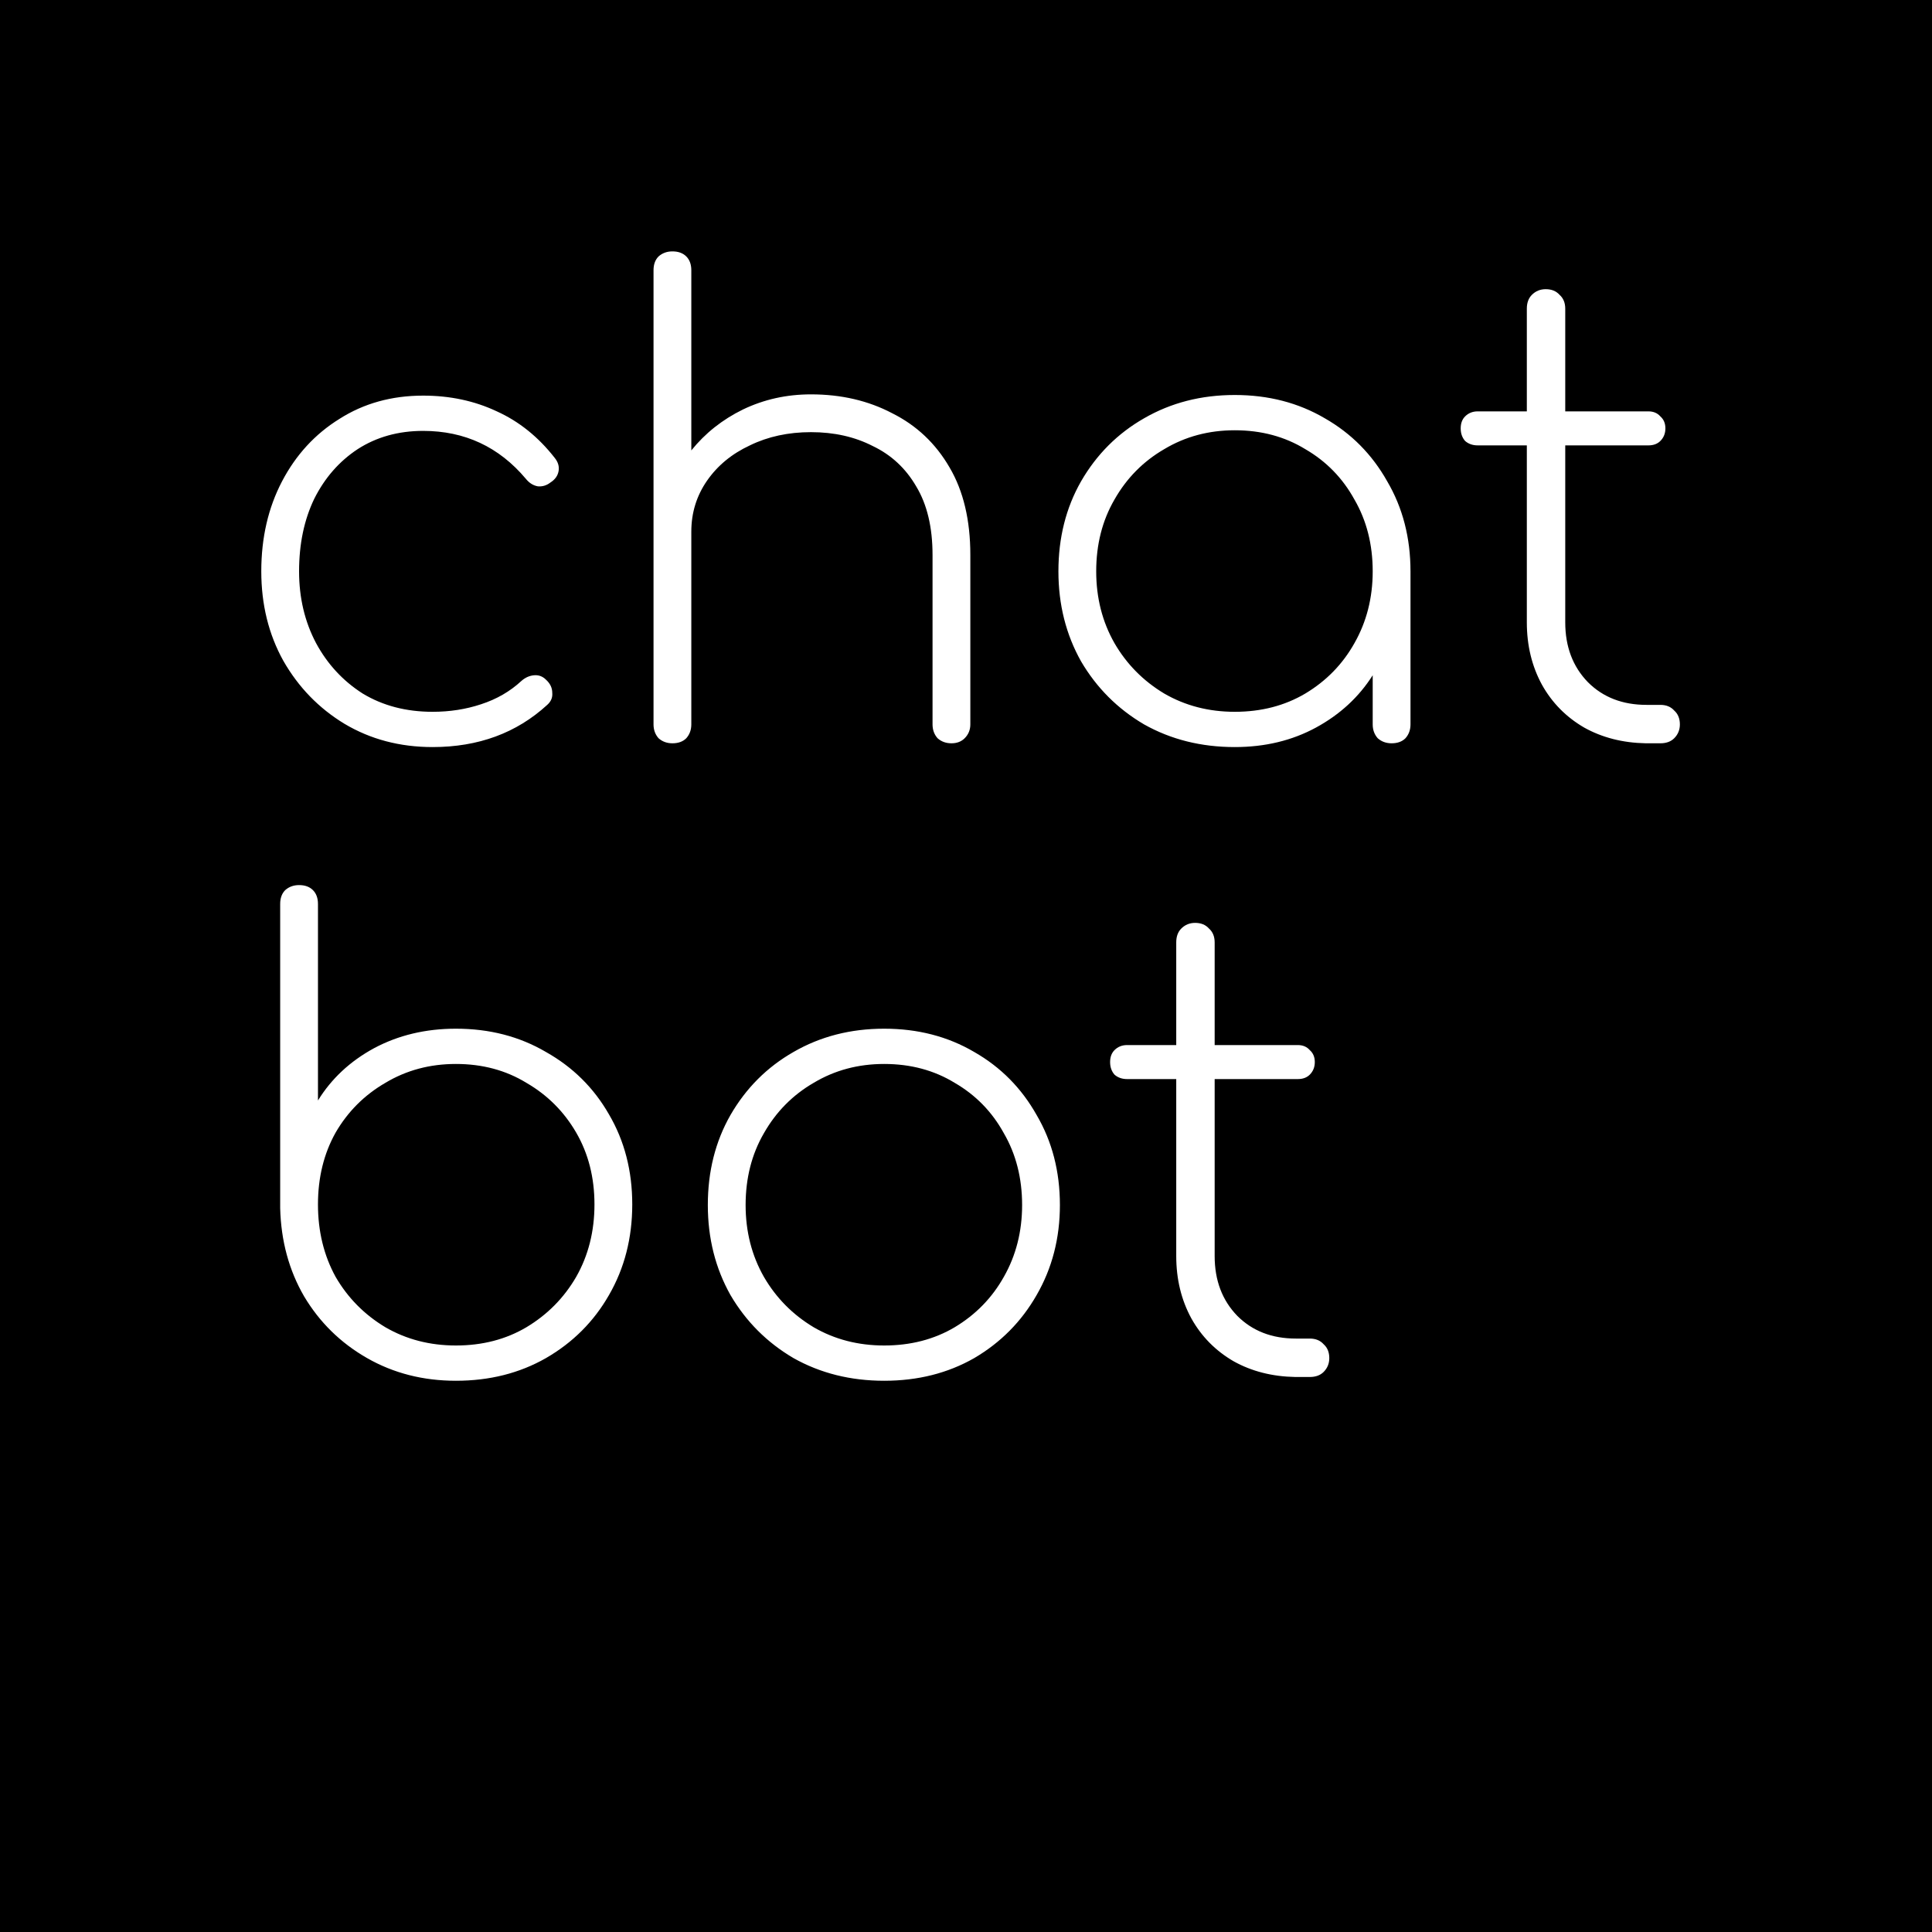
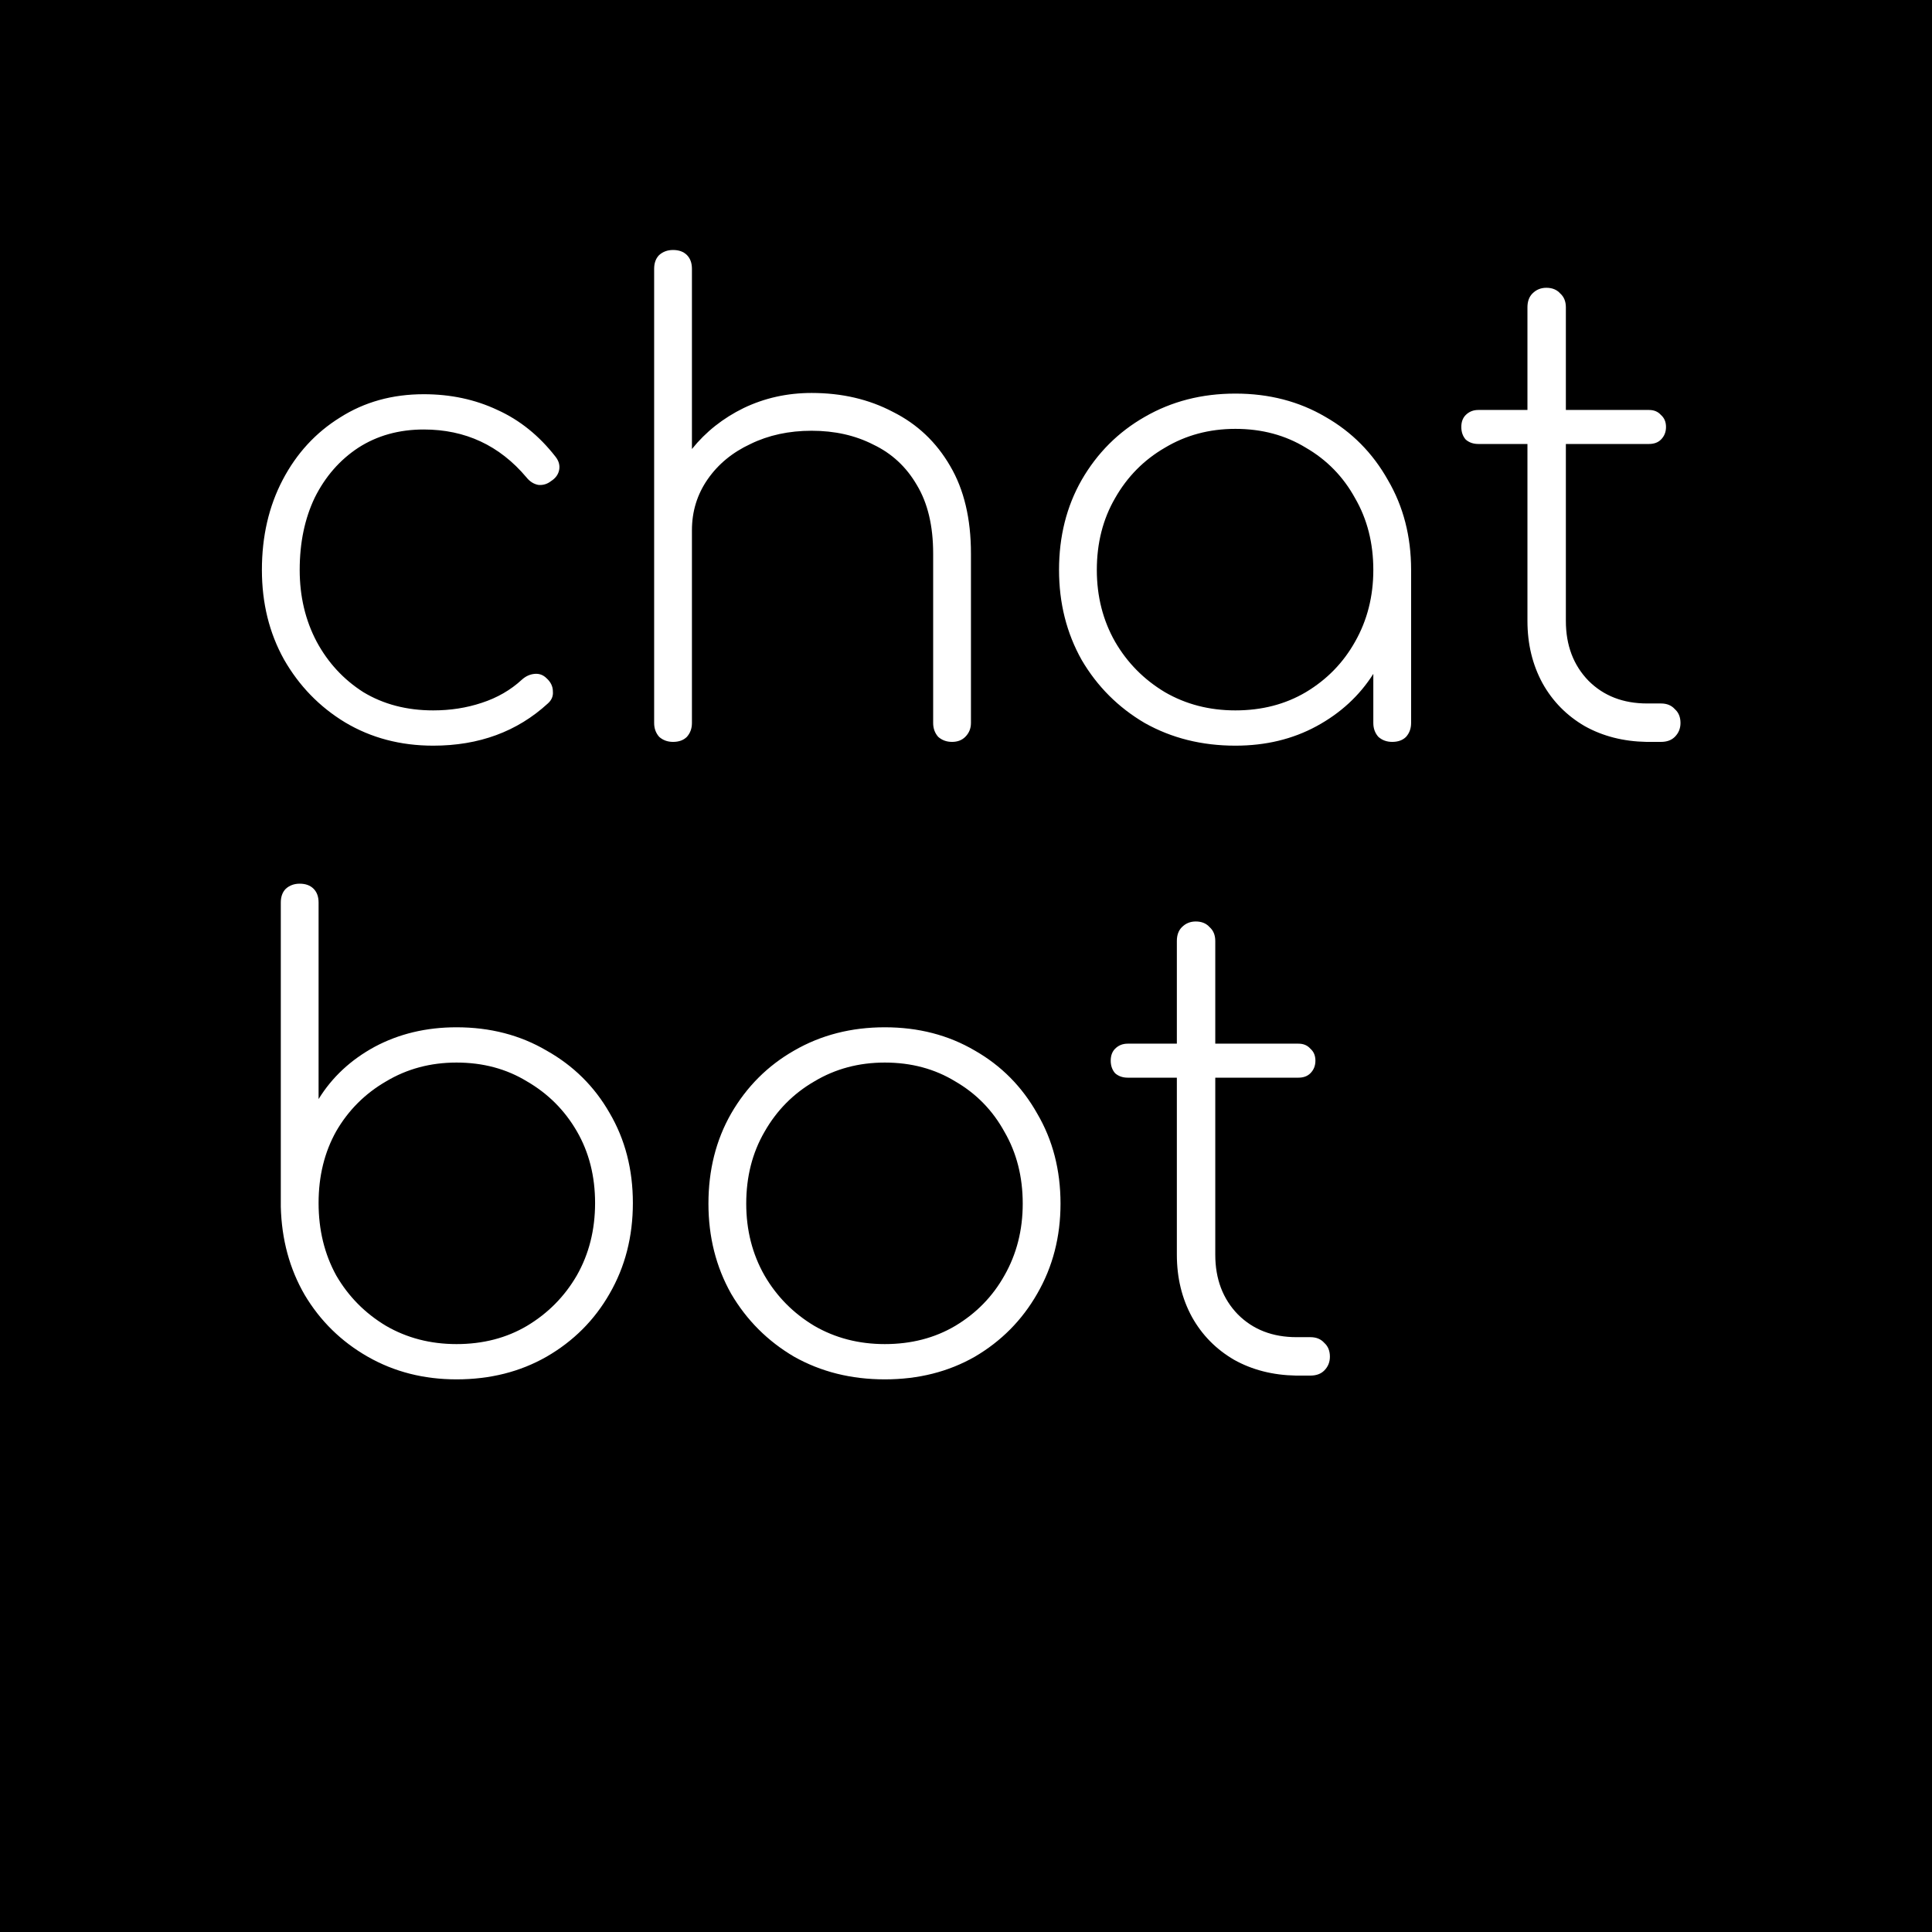
<svg xmlns="http://www.w3.org/2000/svg" width="500" height="500" viewBox="0 0 500 500" fill="none">
  <rect width="500" height="500" fill="black" />
-   <path d="M111.956 193.341C103.48 193.341 95.874 191.33 89.136 187.31C82.508 183.289 77.237 177.856 73.325 171.01C69.522 164.164 67.62 156.448 67.62 147.864C67.62 139.17 69.413 131.401 72.999 124.555C76.585 117.709 81.53 112.33 87.832 108.418C94.135 104.397 101.361 102.387 109.511 102.387C116.466 102.387 122.823 103.745 128.582 106.462C134.342 109.07 139.34 113.09 143.578 118.524C144.448 119.61 144.774 120.751 144.556 121.947C144.339 123.142 143.633 124.12 142.437 124.881C141.459 125.641 140.373 125.967 139.177 125.859C137.982 125.641 136.95 124.989 136.08 123.903C129.126 115.644 120.269 111.515 109.511 111.515C103.1 111.515 97.449 113.09 92.559 116.242C87.778 119.393 84.029 123.685 81.312 129.119C78.704 134.552 77.4 140.8 77.4 147.864C77.4 154.71 78.867 160.904 81.801 166.446C84.735 171.879 88.756 176.226 93.863 179.486C99.079 182.637 105.11 184.213 111.956 184.213C116.412 184.213 120.595 183.561 124.507 182.257C128.528 180.953 132.005 178.942 134.939 176.226C135.917 175.356 137.004 174.867 138.199 174.759C139.395 174.65 140.427 175.03 141.296 175.9C142.383 176.878 142.926 178.019 142.926 179.323C143.035 180.518 142.6 181.55 141.622 182.42C133.69 189.7 123.801 193.341 111.956 193.341ZM174.022 192.363C172.61 192.363 171.414 191.928 170.436 191.059C169.567 190.081 169.132 188.885 169.132 187.473V108.092C169.132 106.57 169.567 105.375 170.436 104.506C171.414 103.636 172.61 103.202 174.022 103.202C175.544 103.202 176.739 103.636 177.608 104.506C178.478 105.375 178.912 106.57 178.912 108.092V116.568C182.498 112.112 186.954 108.581 192.278 105.973C197.712 103.365 203.58 102.061 209.882 102.061C217.706 102.061 224.715 103.691 230.909 106.951C237.212 110.102 242.156 114.775 245.742 120.969C249.328 127.054 251.121 134.606 251.121 143.626V187.473C251.121 188.885 250.632 190.081 249.654 191.059C248.785 191.928 247.644 192.363 246.231 192.363C244.819 192.363 243.623 191.928 242.645 191.059C241.776 190.081 241.341 188.885 241.341 187.473V143.626C241.341 136.454 239.929 130.531 237.103 125.859C234.387 121.186 230.638 117.709 225.856 115.427C221.184 113.036 215.859 111.841 209.882 111.841C204.014 111.841 198.744 112.982 194.071 115.264C189.399 117.437 185.704 120.48 182.987 124.392C180.271 128.304 178.912 132.705 178.912 137.595V187.473C178.912 188.885 178.478 190.081 177.608 191.059C176.739 191.928 175.544 192.363 174.022 192.363ZM174.022 153.243C172.61 153.243 171.414 152.808 170.436 151.939C169.567 150.961 169.132 149.765 169.132 148.353V69.95C169.132 68.428 169.567 67.233 170.436 66.364C171.414 65.495 172.61 65.06 174.022 65.06C175.544 65.06 176.739 65.495 177.608 66.364C178.478 67.233 178.912 68.428 178.912 69.95V148.353C178.912 149.765 178.478 150.961 177.608 151.939C176.739 152.808 175.544 153.243 174.022 153.243ZM319.557 193.341C310.864 193.341 303.04 191.385 296.085 187.473C289.239 183.452 283.806 178.019 279.785 171.173C275.873 164.218 273.917 156.448 273.917 147.864C273.917 139.17 275.873 131.401 279.785 124.555C283.806 117.6 289.239 112.167 296.085 108.255C303.04 104.234 310.864 102.224 319.557 102.224C328.251 102.224 336.02 104.234 342.866 108.255C349.712 112.167 355.091 117.6 359.003 124.555C363.024 131.401 365.034 139.17 365.034 147.864V187.473C365.034 188.885 364.6 190.081 363.73 191.059C362.861 191.928 361.666 192.363 360.144 192.363C358.732 192.363 357.536 191.928 356.558 191.059C355.689 190.081 355.254 188.885 355.254 187.473V174.759C351.668 180.409 346.778 184.919 340.584 188.288C334.39 191.656 327.381 193.341 319.557 193.341ZM319.557 184.213C326.403 184.213 332.489 182.637 337.813 179.486C343.247 176.226 347.485 171.879 350.527 166.446C353.679 160.904 355.254 154.71 355.254 147.864C355.254 140.909 353.679 134.715 350.527 129.282C347.485 123.74 343.247 119.393 337.813 116.242C332.489 112.982 326.403 111.352 319.557 111.352C312.82 111.352 306.735 112.982 301.301 116.242C295.868 119.393 291.576 123.74 288.424 129.282C285.273 134.715 283.697 140.909 283.697 147.864C283.697 154.71 285.273 160.904 288.424 166.446C291.576 171.879 295.868 176.226 301.301 179.486C306.735 182.637 312.82 184.213 319.557 184.213ZM425.949 192.363C419.972 192.254 414.648 190.896 409.975 188.288C405.302 185.571 401.662 181.876 399.054 177.204C396.446 172.422 395.142 167.043 395.142 161.067V115.264H382.428C381.124 115.264 380.037 114.883 379.168 114.123C378.407 113.253 378.027 112.167 378.027 110.863C378.027 109.559 378.407 108.526 379.168 107.766C380.037 106.896 381.124 106.462 382.428 106.462H395.142V79.893C395.142 78.371 395.577 77.176 396.446 76.307C397.424 75.329 398.619 74.84 400.032 74.84C401.553 74.84 402.749 75.329 403.618 76.307C404.596 77.176 405.085 78.371 405.085 79.893V106.462H426.601C427.905 106.462 428.937 106.896 429.698 107.766C430.567 108.526 431.002 109.559 431.002 110.863C431.002 112.167 430.567 113.253 429.698 114.123C428.937 114.883 427.905 115.264 426.601 115.264H405.085V161.067C405.085 167.369 407.041 172.531 410.953 176.552C414.865 180.464 419.918 182.42 426.112 182.42H429.698C431.219 182.42 432.415 182.909 433.284 183.887C434.262 184.756 434.751 185.951 434.751 187.473C434.751 188.885 434.262 190.081 433.284 191.059C432.415 191.928 431.219 192.363 429.698 192.363H425.949ZM117.987 357.341C109.511 357.341 101.85 355.385 95.004 351.473C88.158 347.561 82.725 342.236 78.704 335.499C74.792 328.761 72.728 321.155 72.51 312.679V233.95C72.51 232.428 72.945 231.233 73.814 230.364C74.792 229.494 75.988 229.06 77.4 229.06C78.922 229.06 80.117 229.494 80.986 230.364C81.856 231.233 82.29 232.428 82.29 233.95V284.806C85.768 279.155 90.603 274.645 96.797 271.277C103.1 267.908 110.163 266.224 117.987 266.224C126.681 266.224 134.45 268.234 141.296 272.255C148.251 276.167 153.684 281.546 157.596 288.392C161.617 295.238 163.627 303.007 163.627 311.701C163.627 320.394 161.617 328.218 157.596 335.173C153.684 342.019 148.251 347.452 141.296 351.473C134.45 355.385 126.681 357.341 117.987 357.341ZM117.987 348.213C124.833 348.213 130.919 346.637 136.243 343.486C141.677 340.226 145.969 335.879 149.12 330.446C152.272 324.904 153.847 318.655 153.847 311.701C153.847 304.746 152.272 298.552 149.12 293.119C145.969 287.685 141.677 283.393 136.243 280.242C130.919 276.982 124.833 275.352 117.987 275.352C111.25 275.352 105.165 276.982 99.731 280.242C94.298 283.393 90.006 287.685 86.854 293.119C83.812 298.552 82.29 304.746 82.29 311.701C82.29 318.655 83.812 324.904 86.854 330.446C90.006 335.879 94.298 340.226 99.731 343.486C105.165 346.637 111.25 348.213 117.987 348.213ZM228.825 357.341C220.131 357.341 212.307 355.385 205.353 351.473C198.507 347.452 193.073 342.019 189.053 335.173C185.141 328.218 183.185 320.448 183.185 311.864C183.185 303.17 185.141 295.401 189.053 288.555C193.073 281.6 198.507 276.167 205.353 272.255C212.307 268.234 220.131 266.224 228.825 266.224C237.518 266.224 245.288 268.234 252.134 272.255C258.98 276.167 264.359 281.6 268.271 288.555C272.291 295.401 274.302 303.17 274.302 311.864C274.302 320.448 272.291 328.218 268.271 335.173C264.359 342.019 258.98 347.452 252.134 351.473C245.288 355.385 237.518 357.341 228.825 357.341ZM228.825 348.213C235.671 348.213 241.756 346.637 247.081 343.486C252.514 340.226 256.752 335.879 259.795 330.446C262.946 324.904 264.522 318.71 264.522 311.864C264.522 304.909 262.946 298.715 259.795 293.282C256.752 287.74 252.514 283.393 247.081 280.242C241.756 276.982 235.671 275.352 228.825 275.352C222.087 275.352 216.002 276.982 210.569 280.242C205.135 283.393 200.843 287.74 197.692 293.282C194.54 298.715 192.965 304.909 192.965 311.864C192.965 318.71 194.54 324.904 197.692 330.446C200.843 335.879 205.135 340.226 210.569 343.486C216.002 346.637 222.087 348.213 228.825 348.213ZM335.217 356.363C329.24 356.254 323.915 354.896 319.243 352.288C314.57 349.571 310.93 345.876 308.322 341.204C305.714 336.422 304.41 331.043 304.41 325.067V279.264H291.696C290.392 279.264 289.305 278.883 288.436 278.123C287.675 277.253 287.295 276.167 287.295 274.863C287.295 273.559 287.675 272.526 288.436 271.766C289.305 270.896 290.392 270.462 291.696 270.462H304.41V243.893C304.41 242.371 304.844 241.176 305.714 240.307C306.692 239.329 307.887 238.84 309.3 238.84C310.821 238.84 312.016 239.329 312.886 240.307C313.864 241.176 314.353 242.371 314.353 243.893V270.462H335.869C337.173 270.462 338.205 270.896 338.966 271.766C339.835 272.526 340.27 273.559 340.27 274.863C340.27 276.167 339.835 277.253 338.966 278.123C338.205 278.883 337.173 279.264 335.869 279.264H314.353V325.067C314.353 331.369 316.309 336.531 320.221 340.552C324.133 344.464 329.186 346.42 335.38 346.42H338.966C340.487 346.42 341.682 346.909 342.552 347.887C343.53 348.756 344.019 349.951 344.019 351.473C344.019 352.885 343.53 354.081 342.552 355.059C341.682 355.928 340.487 356.363 338.966 356.363H335.217Z" fill="white" />
+   <path d="M112.116 192.978C103.64 192.978 96.033 190.968 89.296 186.947C82.667 182.926 77.397 177.493 73.485 170.647C69.682 163.801 67.78 156.086 67.78 147.501C67.78 138.808 69.573 131.038 73.159 124.192C76.745 117.346 81.689 111.967 87.992 108.055C94.295 104.034 101.521 102.024 109.671 102.024C116.626 102.024 122.983 103.382 128.742 106.099C134.501 108.707 139.5 112.728 143.738 118.161C144.607 119.248 144.933 120.389 144.716 121.584C144.499 122.779 143.792 123.757 142.597 124.518C141.619 125.279 140.532 125.605 139.337 125.496C138.142 125.279 137.109 124.627 136.24 123.54C129.285 115.281 120.429 111.152 109.671 111.152C103.26 111.152 97.609 112.728 92.719 115.879C87.938 119.03 84.189 123.323 81.472 128.756C78.864 134.189 77.56 140.438 77.56 147.501C77.56 154.347 79.027 160.541 81.961 166.083C84.895 171.516 88.916 175.863 94.023 179.123C99.239 182.274 105.27 183.85 112.116 183.85C116.571 183.85 120.755 183.198 124.667 181.894C128.688 180.59 132.165 178.58 135.099 175.863C136.077 174.994 137.164 174.505 138.359 174.396C139.554 174.287 140.587 174.668 141.456 175.537C142.543 176.515 143.086 177.656 143.086 178.96C143.195 180.155 142.76 181.188 141.782 182.057C133.849 189.338 123.961 192.978 112.116 192.978ZM174.182 192C172.769 192 171.574 191.565 170.596 190.696C169.727 189.718 169.292 188.523 169.292 187.11V107.729C169.292 106.208 169.727 105.012 170.596 104.143C171.574 103.274 172.769 102.839 174.182 102.839C175.703 102.839 176.899 103.274 177.768 104.143C178.637 105.012 179.072 106.208 179.072 107.729V116.205C182.658 111.75 187.113 108.218 192.438 105.61C197.871 103.002 203.739 101.698 210.042 101.698C217.866 101.698 224.875 103.328 231.069 106.588C237.372 109.739 242.316 114.412 245.902 120.606C249.488 126.691 251.281 134.244 251.281 143.263V187.11C251.281 188.523 250.792 189.718 249.814 190.696C248.945 191.565 247.804 192 246.391 192C244.978 192 243.783 191.565 242.805 190.696C241.936 189.718 241.501 188.523 241.501 187.11V143.263C241.501 136.091 240.088 130.169 237.263 125.496C234.546 120.823 230.797 117.346 226.016 115.064C221.343 112.673 216.019 111.478 210.042 111.478C204.174 111.478 198.904 112.619 194.231 114.901C189.558 117.074 185.864 120.117 183.147 124.029C180.43 127.941 179.072 132.342 179.072 137.232V187.11C179.072 188.523 178.637 189.718 177.768 190.696C176.899 191.565 175.703 192 174.182 192ZM174.182 152.88C172.769 152.88 171.574 152.445 170.596 151.576C169.727 150.598 169.292 149.403 169.292 147.99V69.587C169.292 68.066 169.727 66.87 170.596 66.001C171.574 65.132 172.769 64.697 174.182 64.697C175.703 64.697 176.899 65.132 177.768 66.001C178.637 66.87 179.072 68.066 179.072 69.587V147.99C179.072 149.403 178.637 150.598 177.768 151.576C176.899 152.445 175.703 152.88 174.182 152.88ZM319.717 192.978C311.024 192.978 303.2 191.022 296.245 187.11C289.399 183.089 283.966 177.656 279.945 170.81C276.033 163.855 274.077 156.086 274.077 147.501C274.077 138.808 276.033 131.038 279.945 124.192C283.966 117.237 289.399 111.804 296.245 107.892C303.2 103.871 311.024 101.861 319.717 101.861C328.41 101.861 336.18 103.871 343.026 107.892C349.872 111.804 355.251 117.237 359.163 124.192C363.184 131.038 365.194 138.808 365.194 147.501V187.11C365.194 188.523 364.759 189.718 363.89 190.696C363.021 191.565 361.825 192 360.304 192C358.891 192 357.696 191.565 356.718 190.696C355.849 189.718 355.414 188.523 355.414 187.11V174.396C351.828 180.047 346.938 184.556 340.744 187.925C334.55 191.294 327.541 192.978 319.717 192.978ZM319.717 183.85C326.563 183.85 332.648 182.274 337.973 179.123C343.406 175.863 347.644 171.516 350.687 166.083C353.838 160.541 355.414 154.347 355.414 147.501C355.414 140.546 353.838 134.352 350.687 128.919C347.644 123.377 343.406 119.03 337.973 115.879C332.648 112.619 326.563 110.989 319.717 110.989C312.98 110.989 306.894 112.619 301.461 115.879C296.028 119.03 291.735 123.377 288.584 128.919C285.433 134.352 283.857 140.546 283.857 147.501C283.857 154.347 285.433 160.541 288.584 166.083C291.735 171.516 296.028 175.863 301.461 179.123C306.894 182.274 312.98 183.85 319.717 183.85ZM426.109 192C420.132 191.891 414.807 190.533 410.135 187.925C405.462 185.208 401.822 181.514 399.214 176.841C396.606 172.06 395.302 166.681 395.302 160.704V114.901H382.588C381.284 114.901 380.197 114.521 379.328 113.76C378.567 112.891 378.187 111.804 378.187 110.5C378.187 109.196 378.567 108.164 379.328 107.403C380.197 106.534 381.284 106.099 382.588 106.099H395.302V79.53C395.302 78.009 395.736 76.813 396.606 75.944C397.584 74.966 398.779 74.477 400.192 74.477C401.713 74.477 402.908 74.966 403.778 75.944C404.756 76.813 405.245 78.009 405.245 79.53V106.099H426.761C428.065 106.099 429.097 106.534 429.858 107.403C430.727 108.164 431.162 109.196 431.162 110.5C431.162 111.804 430.727 112.891 429.858 113.76C429.097 114.521 428.065 114.901 426.761 114.901H405.245V160.704C405.245 167.007 407.201 172.168 411.113 176.189C415.025 180.101 420.078 182.057 426.272 182.057H429.858C431.379 182.057 432.574 182.546 433.444 183.524C434.422 184.393 434.911 185.589 434.911 187.11C434.911 188.523 434.422 189.718 433.444 190.696C432.574 191.565 431.379 192 429.858 192H426.109ZM118.147 356.978C109.671 356.978 102.01 355.022 95.164 351.11C88.318 347.198 82.885 341.873 78.864 335.136C74.952 328.399 72.887 320.792 72.67 312.316V233.587C72.67 232.066 73.105 230.87 73.974 230.001C74.952 229.132 76.147 228.697 77.56 228.697C79.081 228.697 80.277 229.132 81.146 230.001C82.015 230.87 82.45 232.066 82.45 233.587V284.443C85.927 278.792 90.763 274.283 96.957 270.914C103.26 267.545 110.323 265.861 118.147 265.861C126.84 265.861 134.61 267.871 141.456 271.892C148.411 275.804 153.844 281.183 157.756 288.029C161.777 294.875 163.787 302.645 163.787 311.338C163.787 320.031 161.777 327.855 157.756 334.81C153.844 341.656 148.411 347.089 141.456 351.11C134.61 355.022 126.84 356.978 118.147 356.978ZM118.147 347.85C124.993 347.85 131.078 346.274 136.403 343.123C141.836 339.863 146.129 335.516 149.28 330.083C152.431 324.541 154.007 318.293 154.007 311.338C154.007 304.383 152.431 298.189 149.28 292.756C146.129 287.323 141.836 283.03 136.403 279.879C131.078 276.619 124.993 274.989 118.147 274.989C111.41 274.989 105.324 276.619 99.891 279.879C94.458 283.03 90.165 287.323 87.014 292.756C83.971 298.189 82.45 304.383 82.45 311.338C82.45 318.293 83.971 324.541 87.014 330.083C90.165 335.516 94.458 339.863 99.891 343.123C105.324 346.274 111.41 347.85 118.147 347.85ZM228.984 356.978C220.291 356.978 212.467 355.022 205.512 351.11C198.666 347.089 193.233 341.656 189.212 334.81C185.3 327.855 183.344 320.086 183.344 311.501C183.344 302.808 185.3 295.038 189.212 288.192C193.233 281.237 198.666 275.804 205.512 271.892C212.467 267.871 220.291 265.861 228.984 265.861C237.678 265.861 245.447 267.871 252.293 271.892C259.139 275.804 264.518 281.237 268.43 288.192C272.451 295.038 274.461 302.808 274.461 311.501C274.461 320.086 272.451 327.855 268.43 334.81C264.518 341.656 259.139 347.089 252.293 351.11C245.447 355.022 237.678 356.978 228.984 356.978ZM228.984 347.85C235.83 347.85 241.916 346.274 247.24 343.123C252.674 339.863 256.912 335.516 259.954 330.083C263.106 324.541 264.681 318.347 264.681 311.501C264.681 304.546 263.106 298.352 259.954 292.919C256.912 287.377 252.674 283.03 247.24 279.879C241.916 276.619 235.83 274.989 228.984 274.989C222.247 274.989 216.162 276.619 210.728 279.879C205.295 283.03 201.003 287.377 197.851 292.919C194.7 298.352 193.124 304.546 193.124 311.501C193.124 318.347 194.7 324.541 197.851 330.083C201.003 335.516 205.295 339.863 210.728 343.123C216.162 346.274 222.247 347.85 228.984 347.85ZM335.376 356C329.4 355.891 324.075 354.533 319.402 351.925C314.73 349.208 311.089 345.514 308.481 340.841C305.873 336.06 304.569 330.681 304.569 324.704V278.901H291.855C290.551 278.901 289.465 278.521 288.595 277.76C287.835 276.891 287.454 275.804 287.454 274.5C287.454 273.196 287.835 272.164 288.595 271.403C289.465 270.534 290.551 270.099 291.855 270.099H304.569V243.53C304.569 242.009 305.004 240.813 305.873 239.944C306.851 238.966 308.047 238.477 309.459 238.477C310.981 238.477 312.176 238.966 313.045 239.944C314.023 240.813 314.512 242.009 314.512 243.53V270.099H336.028C337.332 270.099 338.365 270.534 339.125 271.403C339.995 272.164 340.429 273.196 340.429 274.5C340.429 275.804 339.995 276.891 339.125 277.76C338.365 278.521 337.332 278.901 336.028 278.901H314.512V324.704C314.512 331.007 316.468 336.168 320.38 340.189C324.292 344.101 329.345 346.057 335.539 346.057H339.125C340.647 346.057 341.842 346.546 342.711 347.524C343.689 348.393 344.178 349.589 344.178 351.11C344.178 352.523 343.689 353.718 342.711 354.696C341.842 355.565 340.647 356 339.125 356H335.376Z" fill="white" />
</svg>
